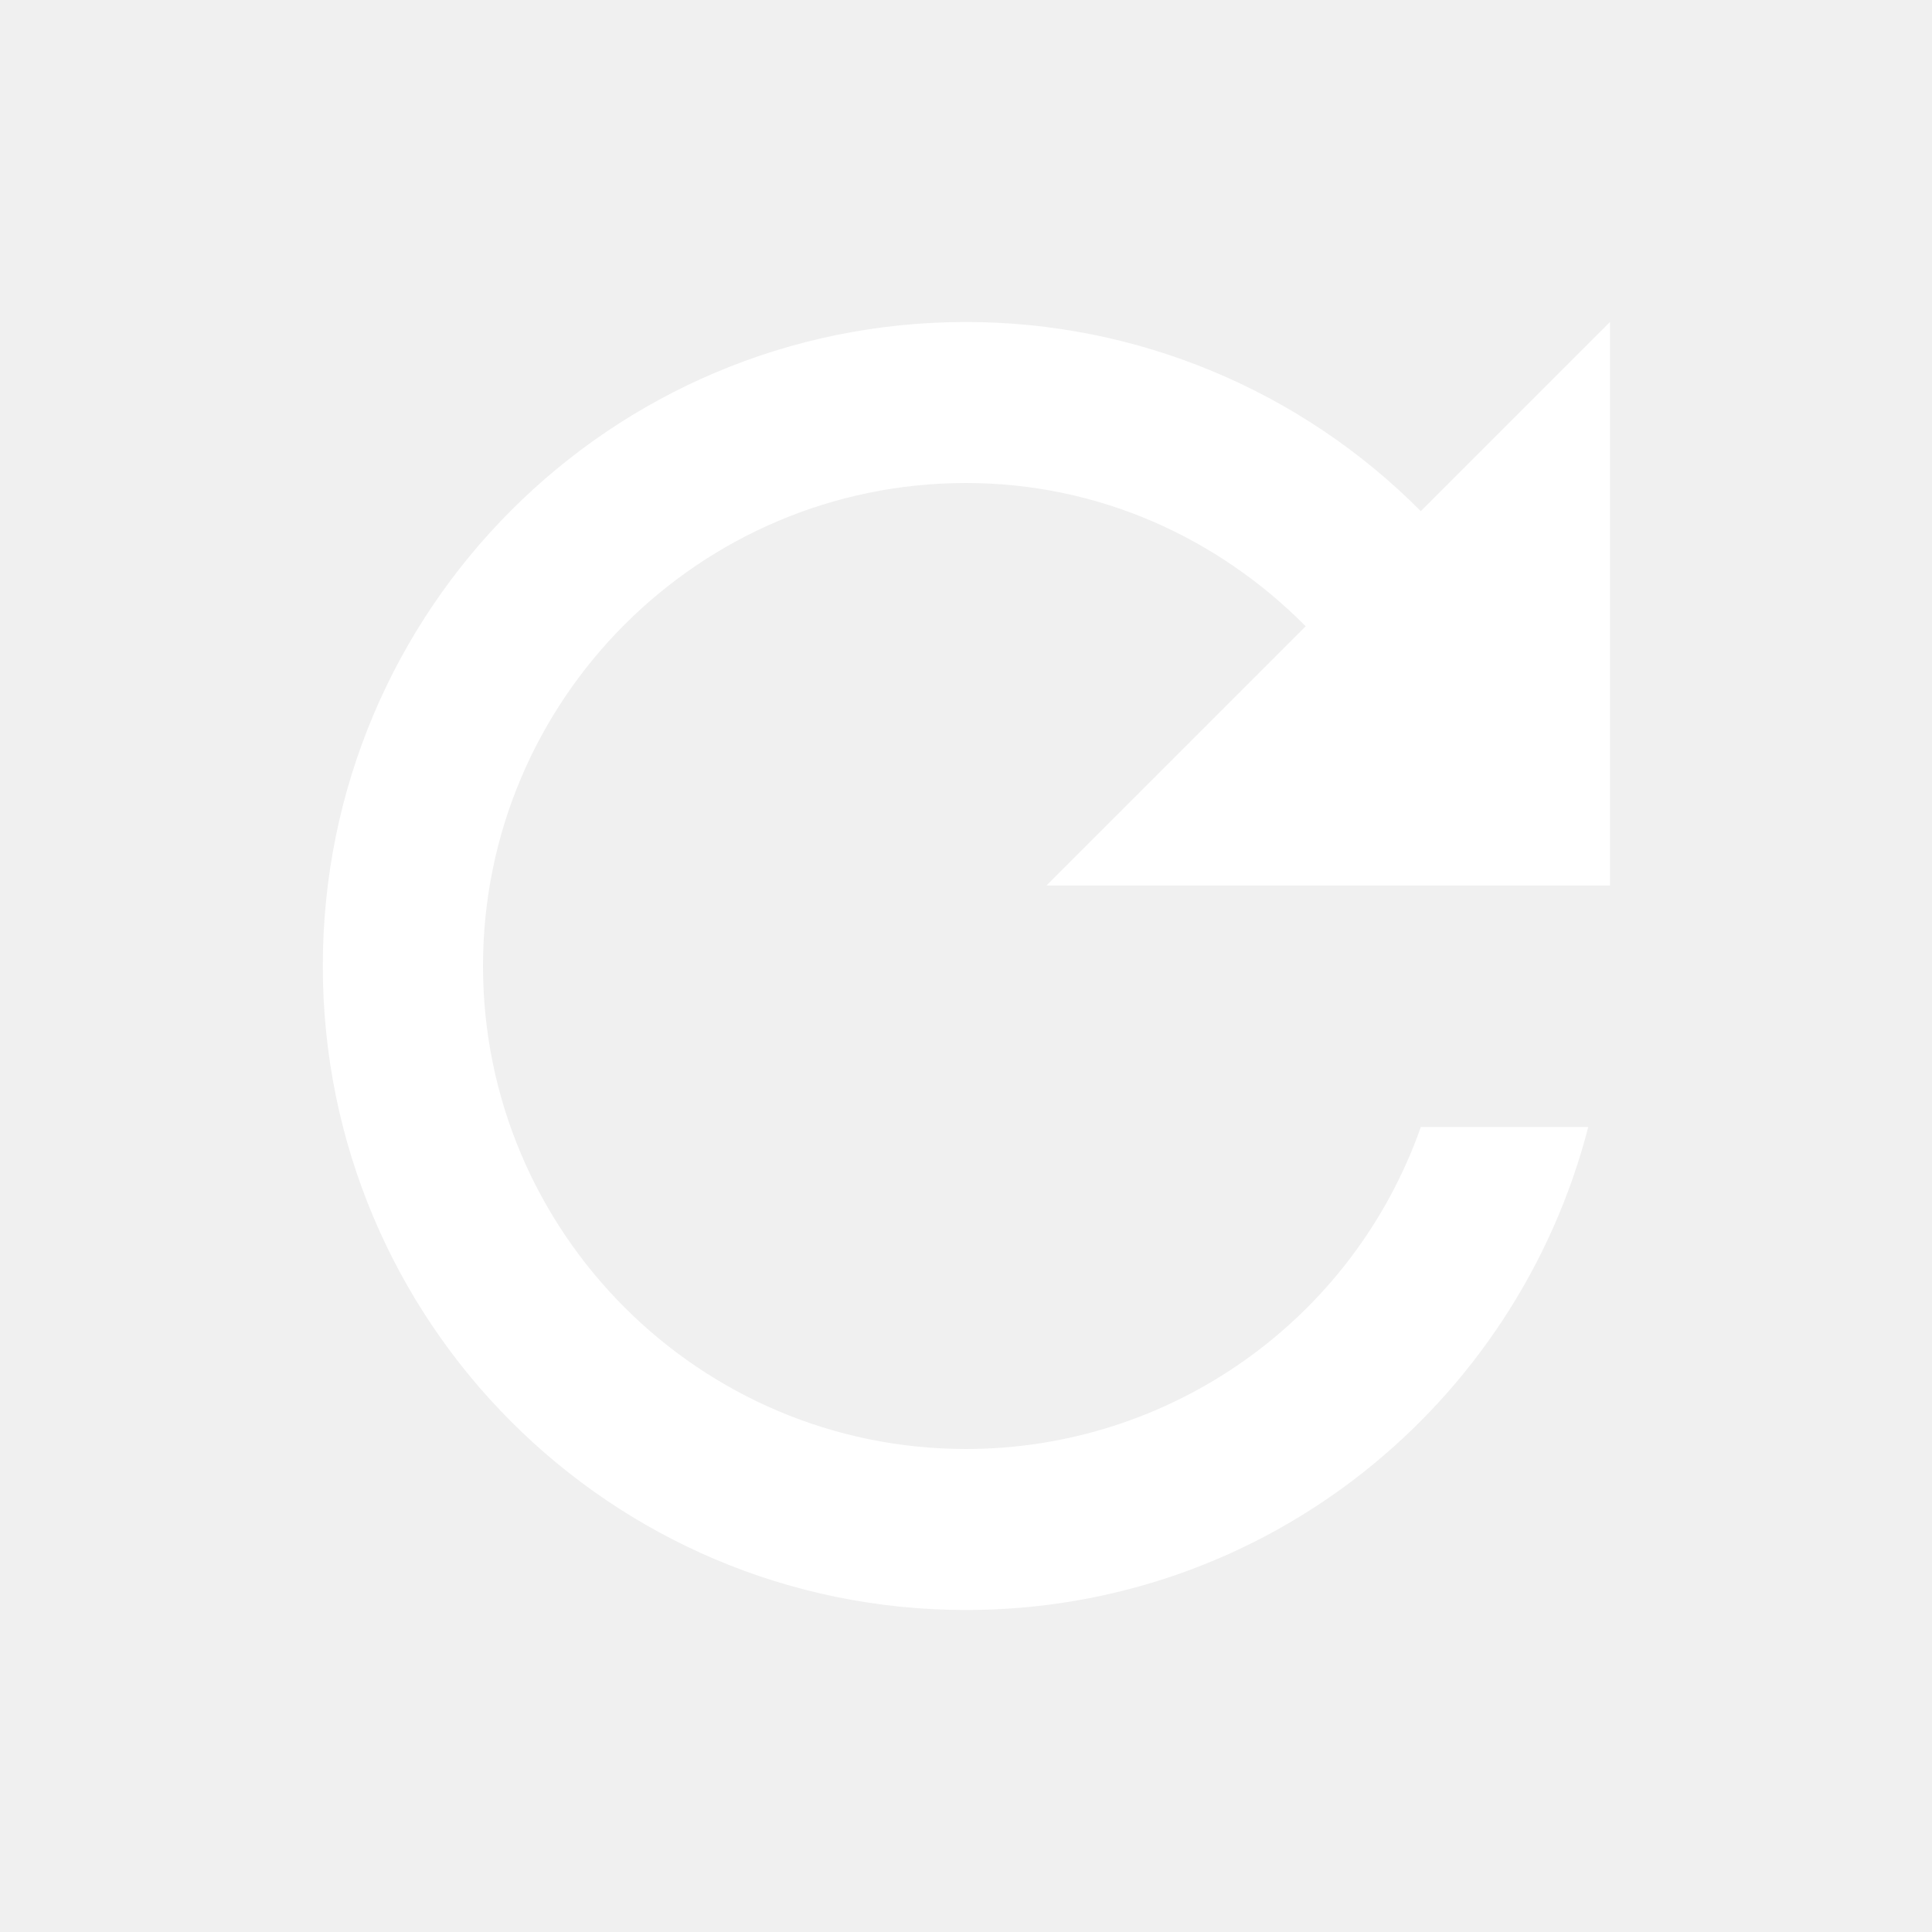
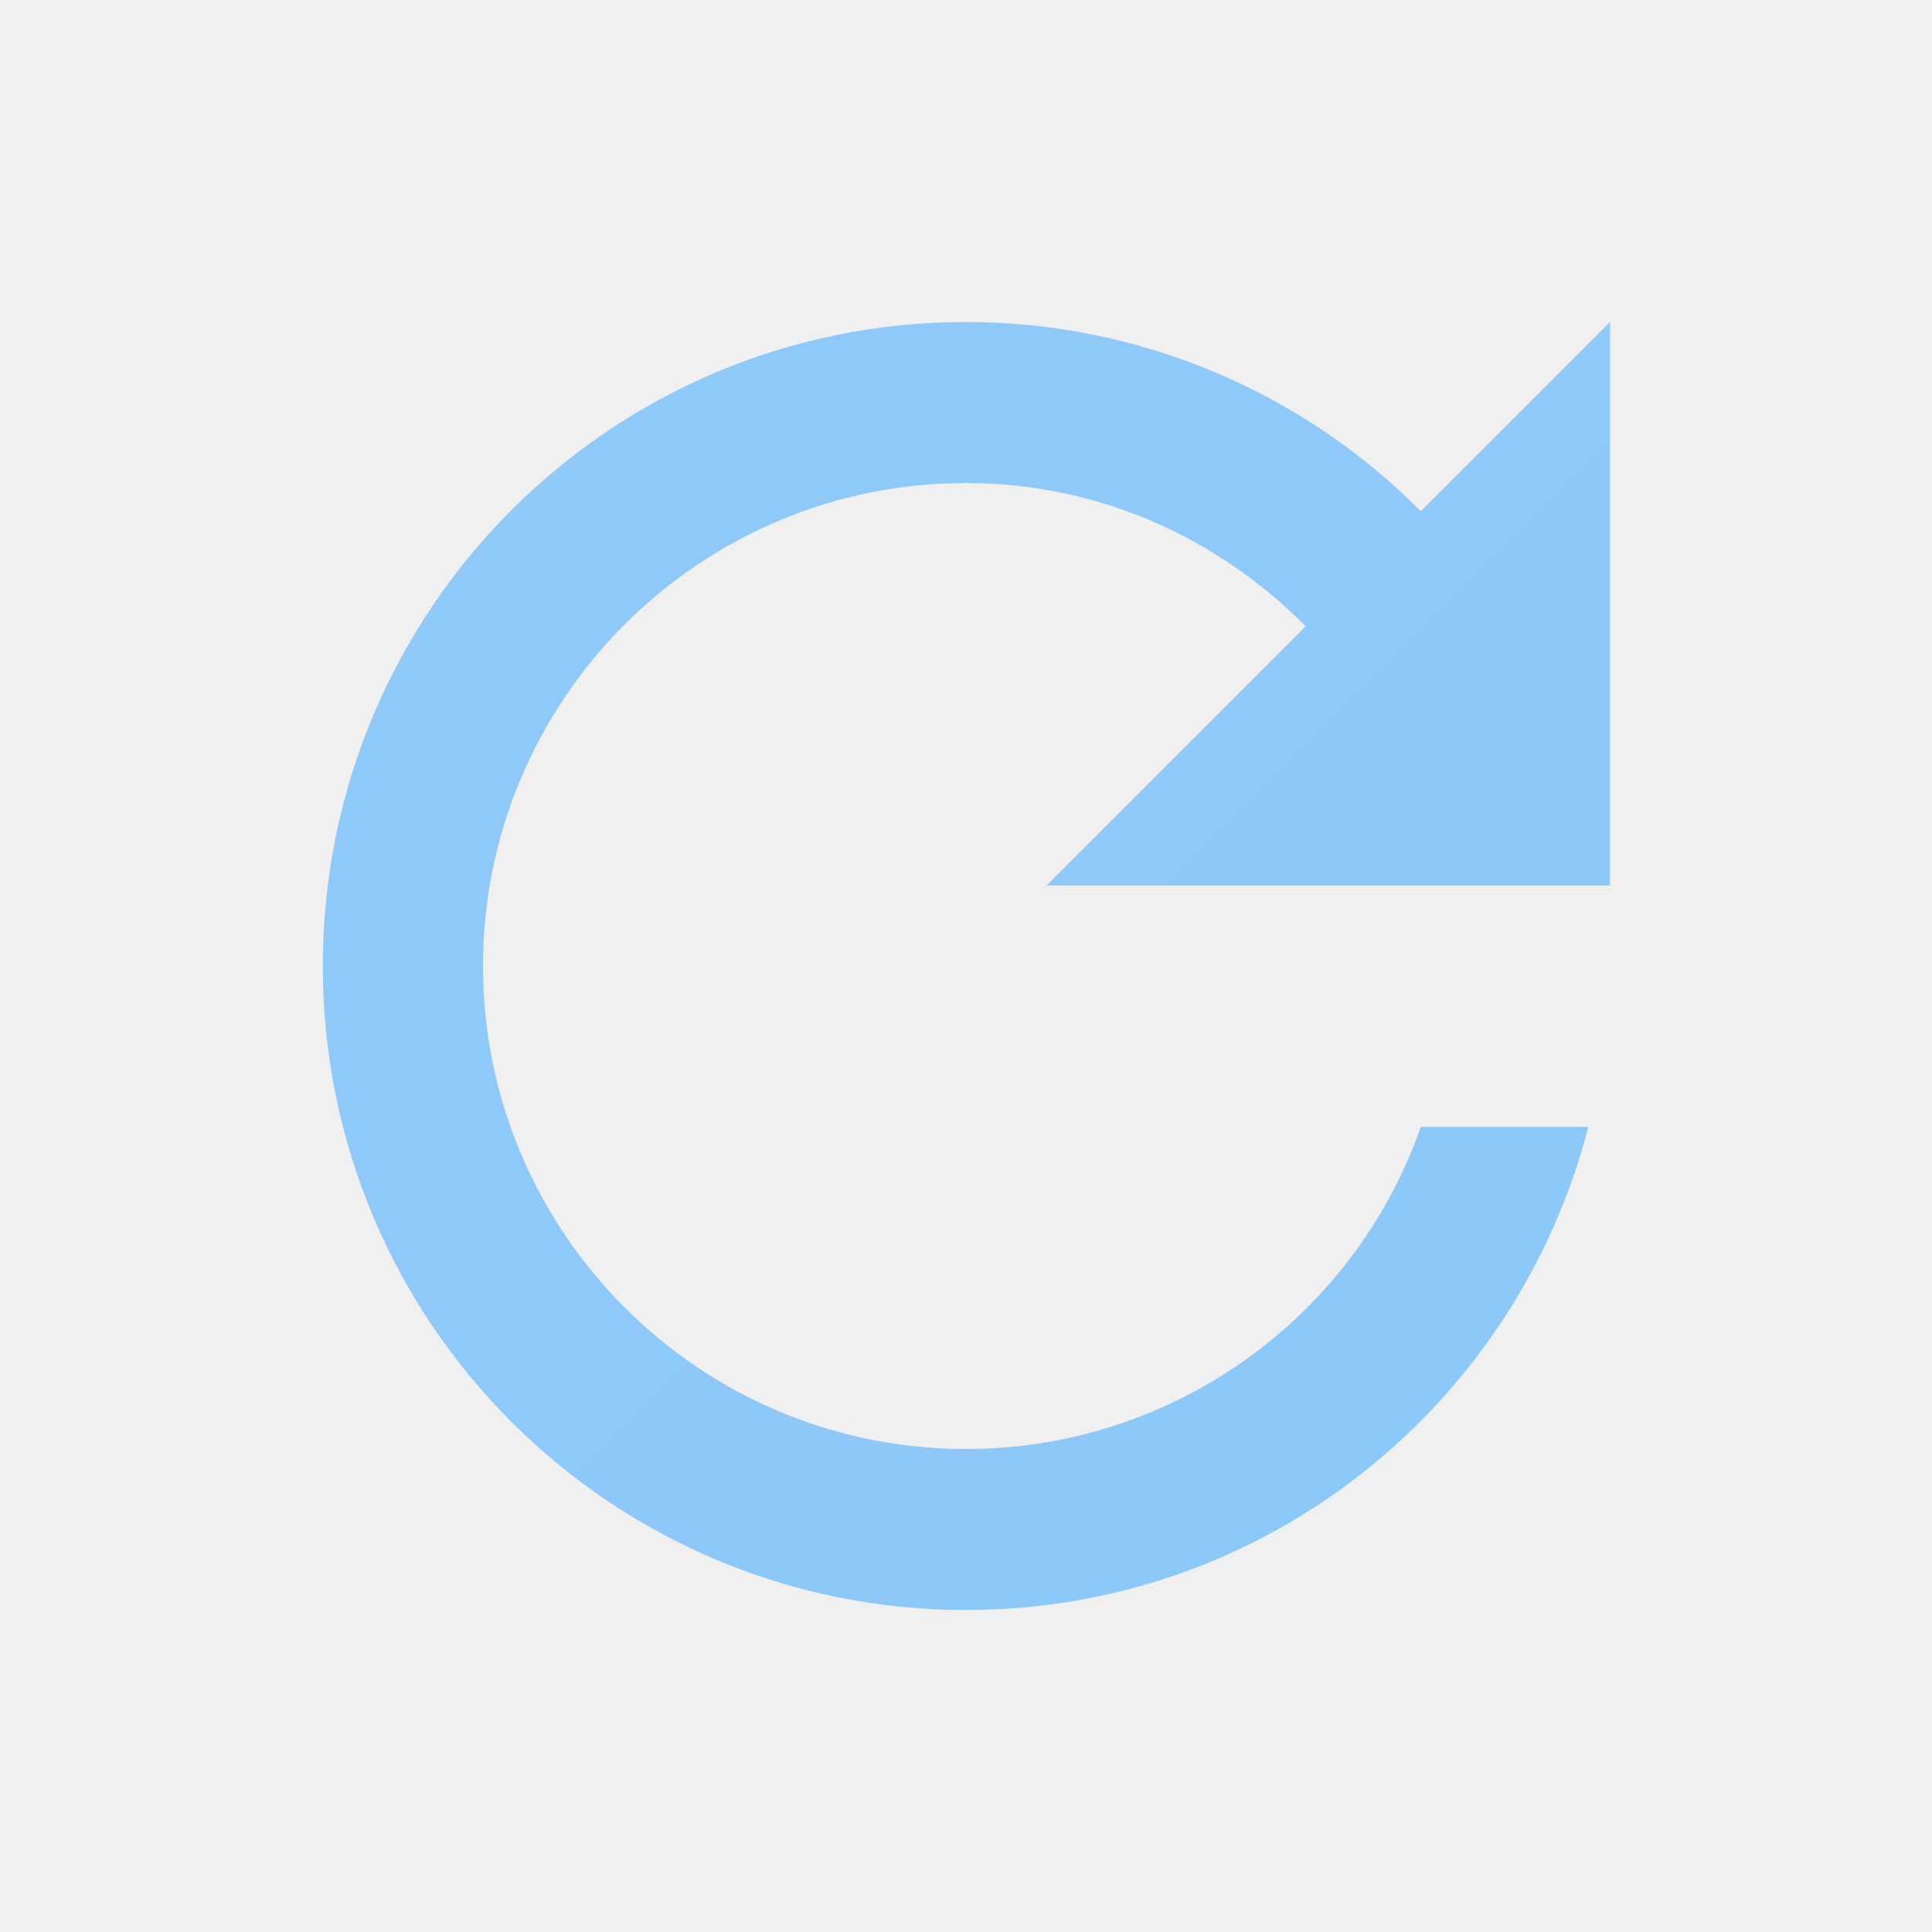
- <svg xmlns="http://www.w3.org/2000/svg" width="24" height="24" viewBox="0 0 24 24">
-   <path fill="#FFFFFF" d="M17.65 6.35A7.96 7.96 0 0 0 12 4C7.58 4 4.01 7.58 4.01 12S7.58 20 12 20c3.73 0 6.84-2.55 7.73-6h-2.08A5.99 5.99 0 0 1 12 18c-3.31 0-6-2.69-6-6s2.69-6 6-6c1.66 0 3.14.69 4.22 1.78L13 11h7V4l-2.35 2.35z" />
+ <svg xmlns="http://www.w3.org/2000/svg" width="100" height="100" viewBox="0 0 24 24">
+   <defs>
+     <linearGradient id="g" x1="0" y1="0" x2="24" y2="24">
+       <stop offset="0%" stop-color="#90CAF9" />
+       <stop offset="100%" stop-color="#1E88E5" />
+     </linearGradient>
+   </defs>
+   <path fill="url(#g)" d="M17.65 6.35A7.96 7.96 0 0 0 12 4C7.58 4 4.01 7.58 4.01 12S7.58 20 12 20c3.73 0 6.84-2.55 7.73-6h-2.08A5.99 5.99 0 0 1 12 18c-3.31 0-6-2.69-6-6s2.69-6 6-6c1.66 0 3.14.69 4.22 1.78L13 11h7V4l-2.35 2.35z" />
</svg>
